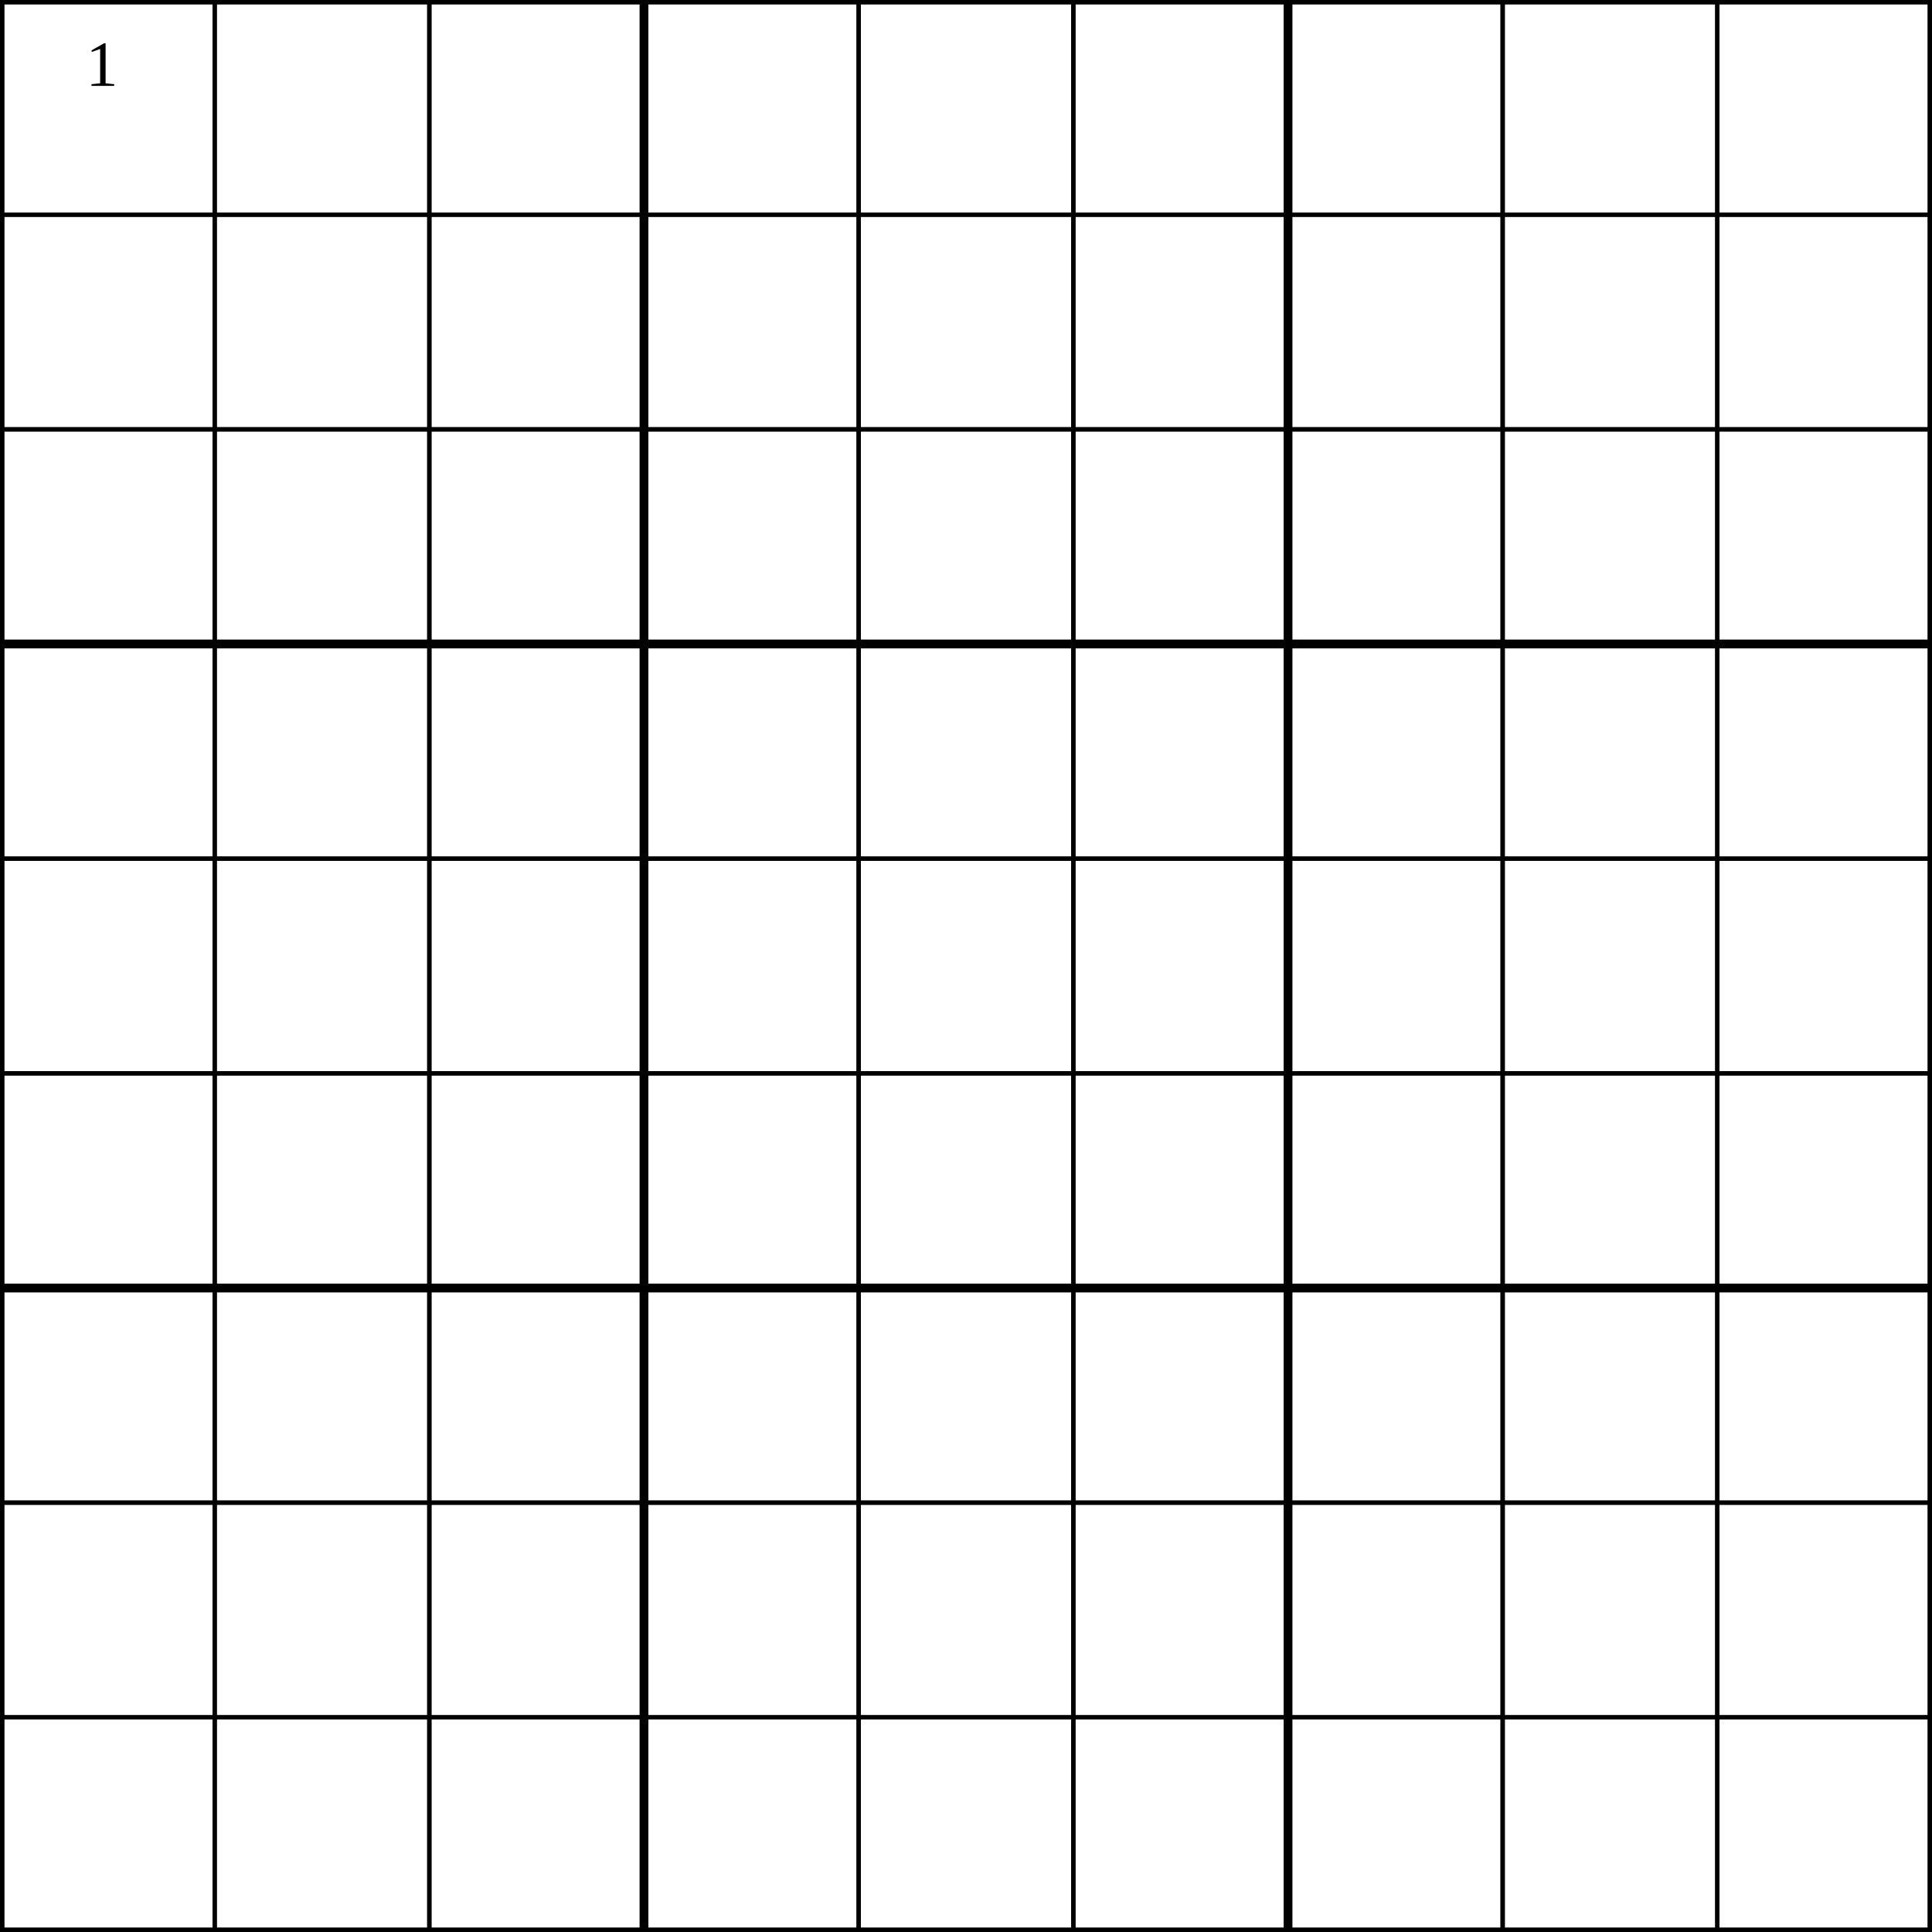
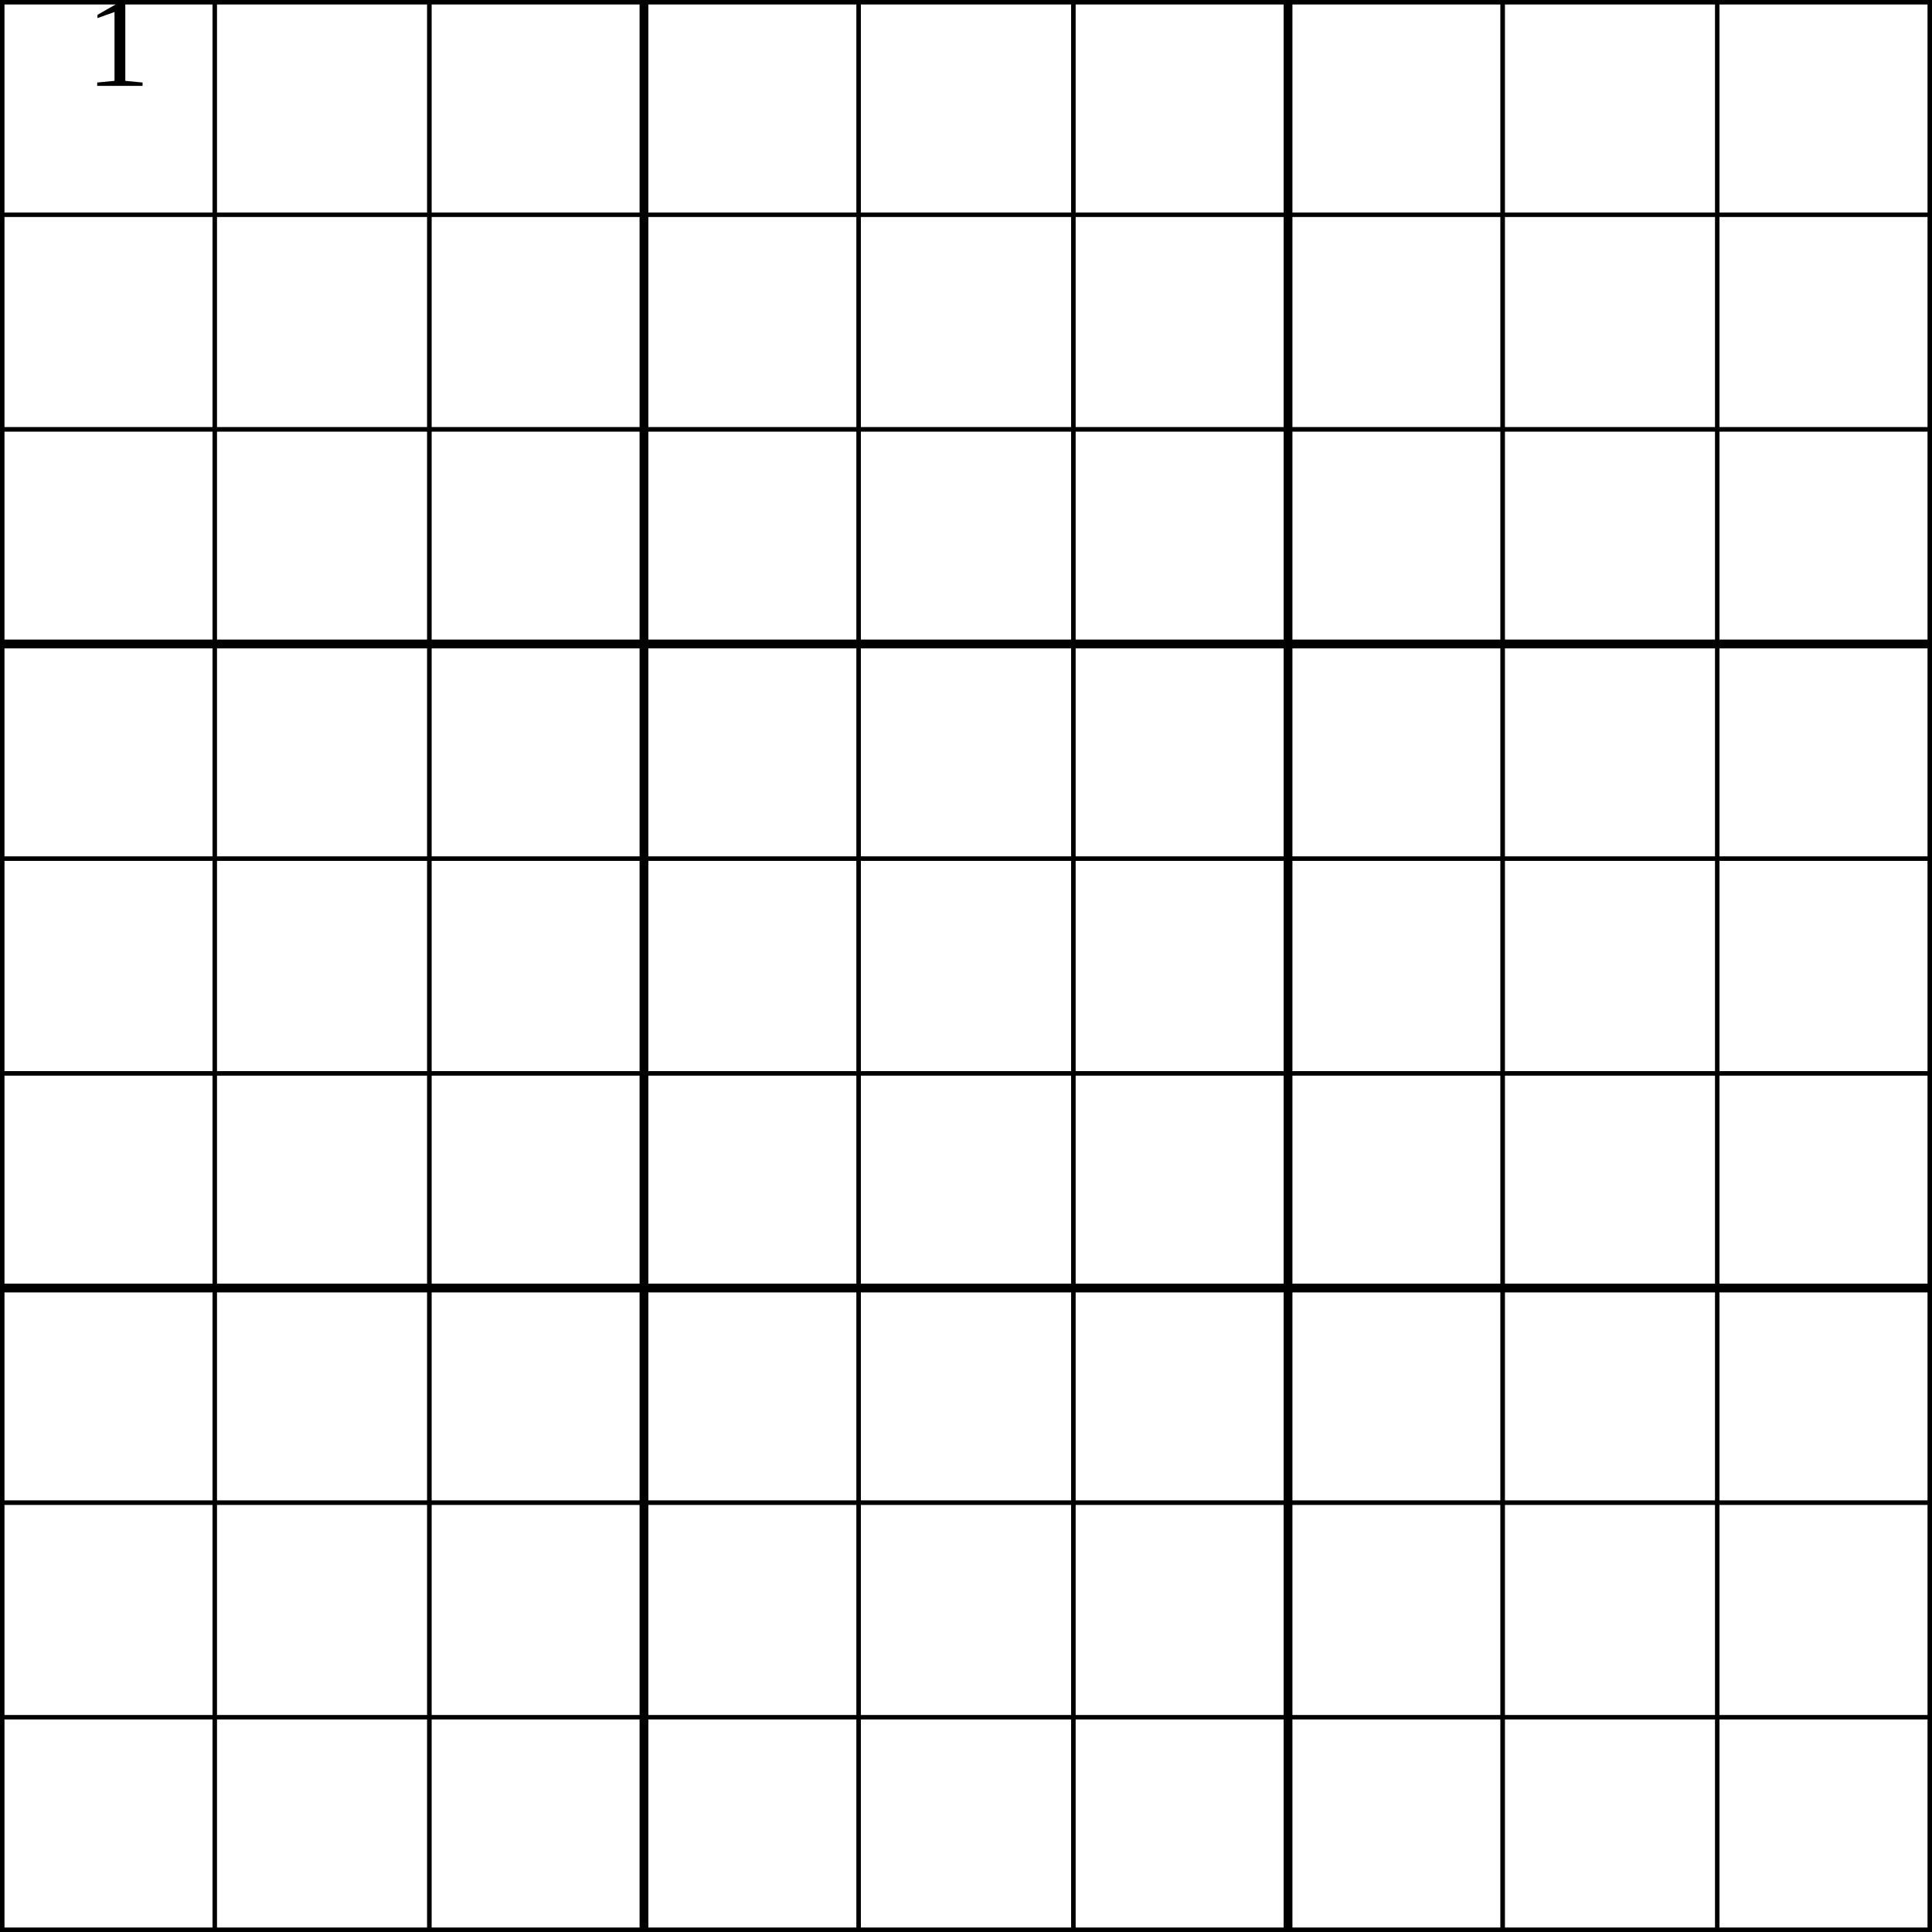
<svg width="450" height="450">
  <rect x="0" y="0" width="450" height="450" style="fill:white; stroke:black; stroke-width:2" /> //grand carre

  <rect x="0" y="0" width="150" height="150" style="fill:none; stroke:black; stroke-width:2" /> //region 1
  <rect x="150" y="0" width="150" height="150" style="fill:none; stroke:black; stroke-width:2" />
  <rect x="300" y="0" width="150" height="150" style="fill:none; stroke:black; stroke-width:2" />
  <rect x="0" y="150" width="150" height="150" style="fill:none; stroke:black; stroke-width:2" />
  <rect x="150" y="150" width="150" height="150" style="fill:none; stroke:black; stroke-width:2" />
  <rect x="300" y="150" width="150" height="150" style="fill:none; stroke:black; stroke-width:2" />
  <rect x="0" y="300" width="150" height="150" style="fill:none; stroke:black; stroke-width:2" />
  <rect x="150" y="300" width="150" height="150" style="fill:none; stroke:black; stroke-width:2" />
  <rect x="300" y="300" width="150" height="150" style="fill:none; stroke:black; stroke-width:2" /> //région 9


  <rect x="0" y="0" width="50" height="50" style="fill:none; stroke:black; stroke-width:1" />   //Reg1 row1
-   <text x="20" y="20" font-size="15" fill="black">1</text>
+   <text x="20" y="20" font-size="30" fill="black">1</text>
  <rect x="50" y="0" width="50" height="50" style="fill:none; stroke:black; stroke-width:1" />
  <rect x="100" y="0" width="50" height="50" style="fill:none; stroke:black; stroke-width:1" />
  <rect x="0" y="50" width="50" height="50" style="fill:none; stroke:black; stroke-width:1" /> //row2
  <rect x="50" y="50" width="50" height="50" style="fill:none; stroke:black; stroke-width:1" />
  <rect x="100" y="50" width="50" height="50" style="fill:none; stroke:black; stroke-width:1" />
  <rect x="0" y="100" width="50" height="50" style="fill:none; stroke:black; stroke-width:1" /> //row3
  <rect x="50" y="100" width="50" height="50" style="fill:none; stroke:black; stroke-width:1" />
  <rect x="100" y="100" width="50" height="50" style="fill:none; stroke:black; stroke-width:1" />
  <rect x="150" y="0" width="50" height="50" style="fill:none; stroke:black; stroke-width:1" /> //Reg2 row1
  <rect x="200" y="0" width="50" height="50" style="fill:none; stroke:black; stroke-width:1" />
  <rect x="250" y="0" width="50" height="50" style="fill:none; stroke:black; stroke-width:1" />
  <rect x="150" y="50" width="50" height="50" style="fill:none; stroke:black; stroke-width:1" /> //row2
  <rect x="200" y="50" width="50" height="50" style="fill:none; stroke:black; stroke-width:1" />
  <rect x="250" y="50" width="50" height="50" style="fill:none; stroke:black; stroke-width:1" />
  <rect x="150" y="100" width="50" height="50" style="fill:none; stroke:black; stroke-width:1" /> //row3
  <rect x="200" y="100" width="50" height="50" style="fill:none; stroke:black; stroke-width:1" />
  <rect x="250" y="100" width="50" height="50" style="fill:none; stroke:black; stroke-width:1" />
  <rect x="300" y="0" width="50" height="50" style="fill:none; stroke:black; stroke-width:1" /> //Reg3 row1
  <rect x="350" y="0" width="50" height="50" style="fill:none; stroke:black; stroke-width:1" />
  <rect x="400" y="0" width="50" height="50" style="fill:none; stroke:black; stroke-width:1" />
  <rect x="300" y="50" width="50" height="50" style="fill:none; stroke:black; stroke-width:1" /> //row2
  <rect x="350" y="50" width="50" height="50" style="fill:none; stroke:black; stroke-width:1" />
  <rect x="400" y="50" width="50" height="50" style="fill:none; stroke:black; stroke-width:1" />
  <rect x="300" y="100" width="50" height="50" style="fill:none; stroke:black; stroke-width:1" /> //row3
  <rect x="350" y="100" width="50" height="50" style="fill:none; stroke:black; stroke-width:1" />
  <rect x="400" y="100" width="50" height="50" style="fill:none; stroke:black; stroke-width:1" />
  <rect x="0" y="150" width="50" height="50" style="fill:none; stroke:black; stroke-width:1" />   //Reg4 row4
  <rect x="50" y="150" width="50" height="50" style="fill:none; stroke:black; stroke-width:1" />
  <rect x="100" y="150" width="50" height="50" style="fill:none; stroke:black; stroke-width:1" />
  <rect x="0" y="200" width="50" height="50" style="fill:none; stroke:black; stroke-width:1" /> //row5
  <rect x="50" y="200" width="50" height="50" style="fill:none; stroke:black; stroke-width:1" />
  <rect x="100" y="200" width="50" height="50" style="fill:none; stroke:black; stroke-width:1" />
  <rect x="0" y="250" width="50" height="50" style="fill:none; stroke:black; stroke-width:1" /> //row6
  <rect x="50" y="250" width="50" height="50" style="fill:none; stroke:black; stroke-width:1" />
  <rect x="100" y="250" width="50" height="50" style="fill:none; stroke:black; stroke-width:1" />
  <rect x="150" y="150" width="50" height="50" style="fill:none; stroke:black; stroke-width:1" /> //Reg5 row4
  <rect x="200" y="150" width="50" height="50" style="fill:none; stroke:black; stroke-width:1" />
  <rect x="250" y="150" width="50" height="50" style="fill:none; stroke:black; stroke-width:1" />
  <rect x="150" y="200" width="50" height="50" style="fill:none; stroke:black; stroke-width:1" /> //row5
  <rect x="200" y="200" width="50" height="50" style="fill:none; stroke:black; stroke-width:1" />
  <rect x="250" y="200" width="50" height="50" style="fill:none; stroke:black; stroke-width:1" />
  <rect x="150" y="250" width="50" height="50" style="fill:none; stroke:black; stroke-width:1" /> //row6
  <rect x="200" y="250" width="50" height="50" style="fill:none; stroke:black; stroke-width:1" />
  <rect x="250" y="250" width="50" height="50" style="fill:none; stroke:black; stroke-width:1" />
  <rect x="300" y="150" width="50" height="50" style="fill:none; stroke:black; stroke-width:1" /> //Reg6 row4
  <rect x="350" y="150" width="50" height="50" style="fill:none; stroke:black; stroke-width:1" />
  <rect x="400" y="150" width="50" height="50" style="fill:none; stroke:black; stroke-width:1" />
  <rect x="300" y="200" width="50" height="50" style="fill:none; stroke:black; stroke-width:1" /> //row5
  <rect x="350" y="200" width="50" height="50" style="fill:none; stroke:black; stroke-width:1" />
  <rect x="400" y="200" width="50" height="50" style="fill:none; stroke:black; stroke-width:1" />
  <rect x="300" y="250" width="50" height="50" style="fill:none; stroke:black; stroke-width:1" /> //row6
  <rect x="350" y="250" width="50" height="50" style="fill:none; stroke:black; stroke-width:1" />
  <rect x="400" y="250" width="50" height="50" style="fill:none; stroke:black; stroke-width:1" />
  <rect x="0" y="300" width="50" height="50" style="fill:none; stroke:black; stroke-width:1" /> //Reg7 row7
  <rect x="50" y="300" width="50" height="50" style="fill:none; stroke:black; stroke-width:1" />
  <rect x="100" y="300" width="50" height="50" style="fill:none; stroke:black; stroke-width:1" />
  <rect x="0" y="350" width="50" height="50" style="fill:none; stroke:black; stroke-width:1" /> //row8
  <rect x="50" y="350" width="50" height="50" style="fill:none; stroke:black; stroke-width:1" />
  <rect x="100" y="350" width="50" height="50" style="fill:none; stroke:black; stroke-width:1" />
  <rect x="0" y="400" width="50" height="50" style="fill:none; stroke:black; stroke-width:1" /> //row9
  <rect x="50" y="400" width="50" height="50" style="fill:none; stroke:black; stroke-width:1" />
  <rect x="100" y="400" width="50" height="50" style="fill:none; stroke:black; stroke-width:1" />
  <rect x="150" y="300" width="50" height="50" style="fill:none; stroke:black; stroke-width:1" /> //Reg8 row7
  <rect x="200" y="300" width="50" height="50" style="fill:none; stroke:black; stroke-width:1" />
  <rect x="250" y="300" width="50" height="50" style="fill:none; stroke:black; stroke-width:1" />
  <rect x="150" y="350" width="50" height="50" style="fill:none; stroke:black; stroke-width:1" /> //row8
  <rect x="200" y="350" width="50" height="50" style="fill:none; stroke:black; stroke-width:1" />
  <rect x="250" y="350" width="50" height="50" style="fill:none; stroke:black; stroke-width:1" />
  <rect x="150" y="400" width="50" height="50" style="fill:none; stroke:black; stroke-width:1" /> //row9
  <rect x="200" y="400" width="50" height="50" style="fill:none; stroke:black; stroke-width:1" />
  <rect x="250" y="400" width="50" height="50" style="fill:none; stroke:black; stroke-width:1" />
  <rect x="300" y="300" width="50" height="50" style="fill:none; stroke:black; stroke-width:1" /> //Reg9 row7
  <rect x="350" y="300" width="50" height="50" style="fill:none; stroke:black; stroke-width:1" />
  <rect x="400" y="300" width="50" height="50" style="fill:none; stroke:black; stroke-width:1" />
  <rect x="300" y="350" width="50" height="50" style="fill:none; stroke:black; stroke-width:1" /> //row8
  <rect x="350" y="350" width="50" height="50" style="fill:none; stroke:black; stroke-width:1" />
  <rect x="400" y="350" width="50" height="50" style="fill:none; stroke:black; stroke-width:1" />
  <rect x="300" y="400" width="50" height="50" style="fill:none; stroke:black; stroke-width:1" /> //row9
  <rect x="350" y="400" width="50" height="50" style="fill:none; stroke:black; stroke-width:1" />
  <rect x="400" y="400" width="50" height="50" style="fill:none; stroke:black; stroke-width:1" />
</svg>
